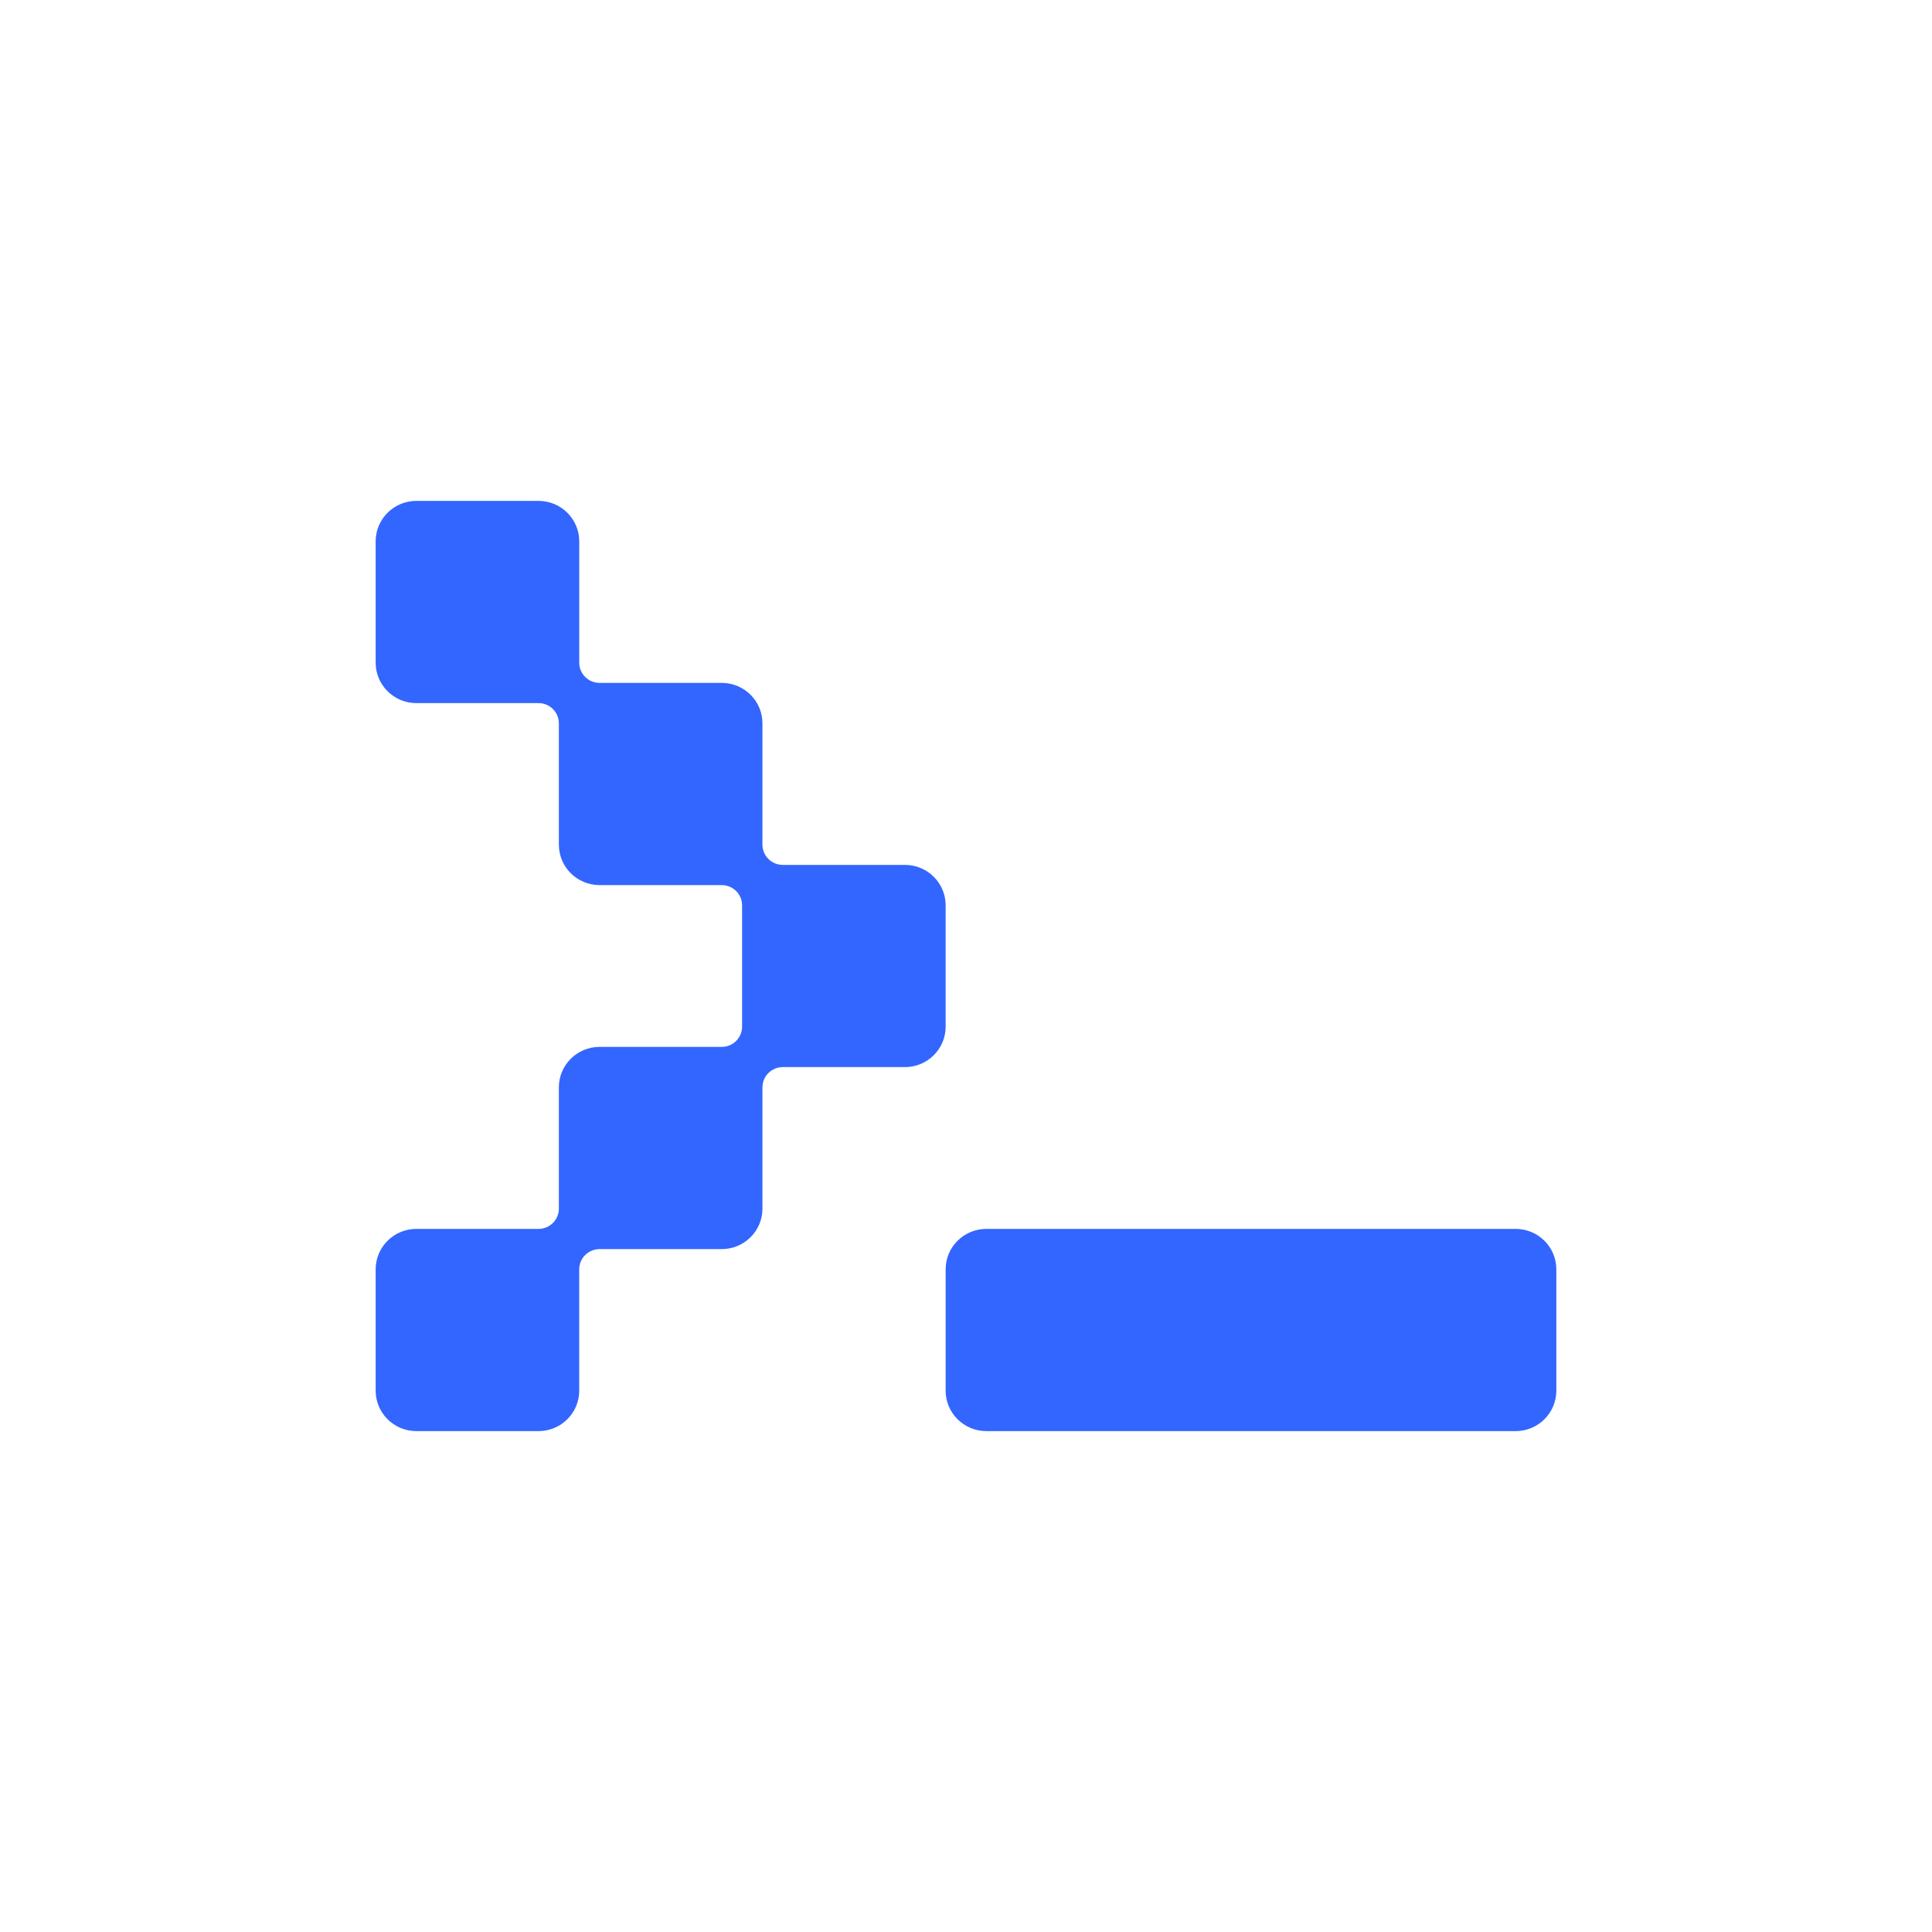
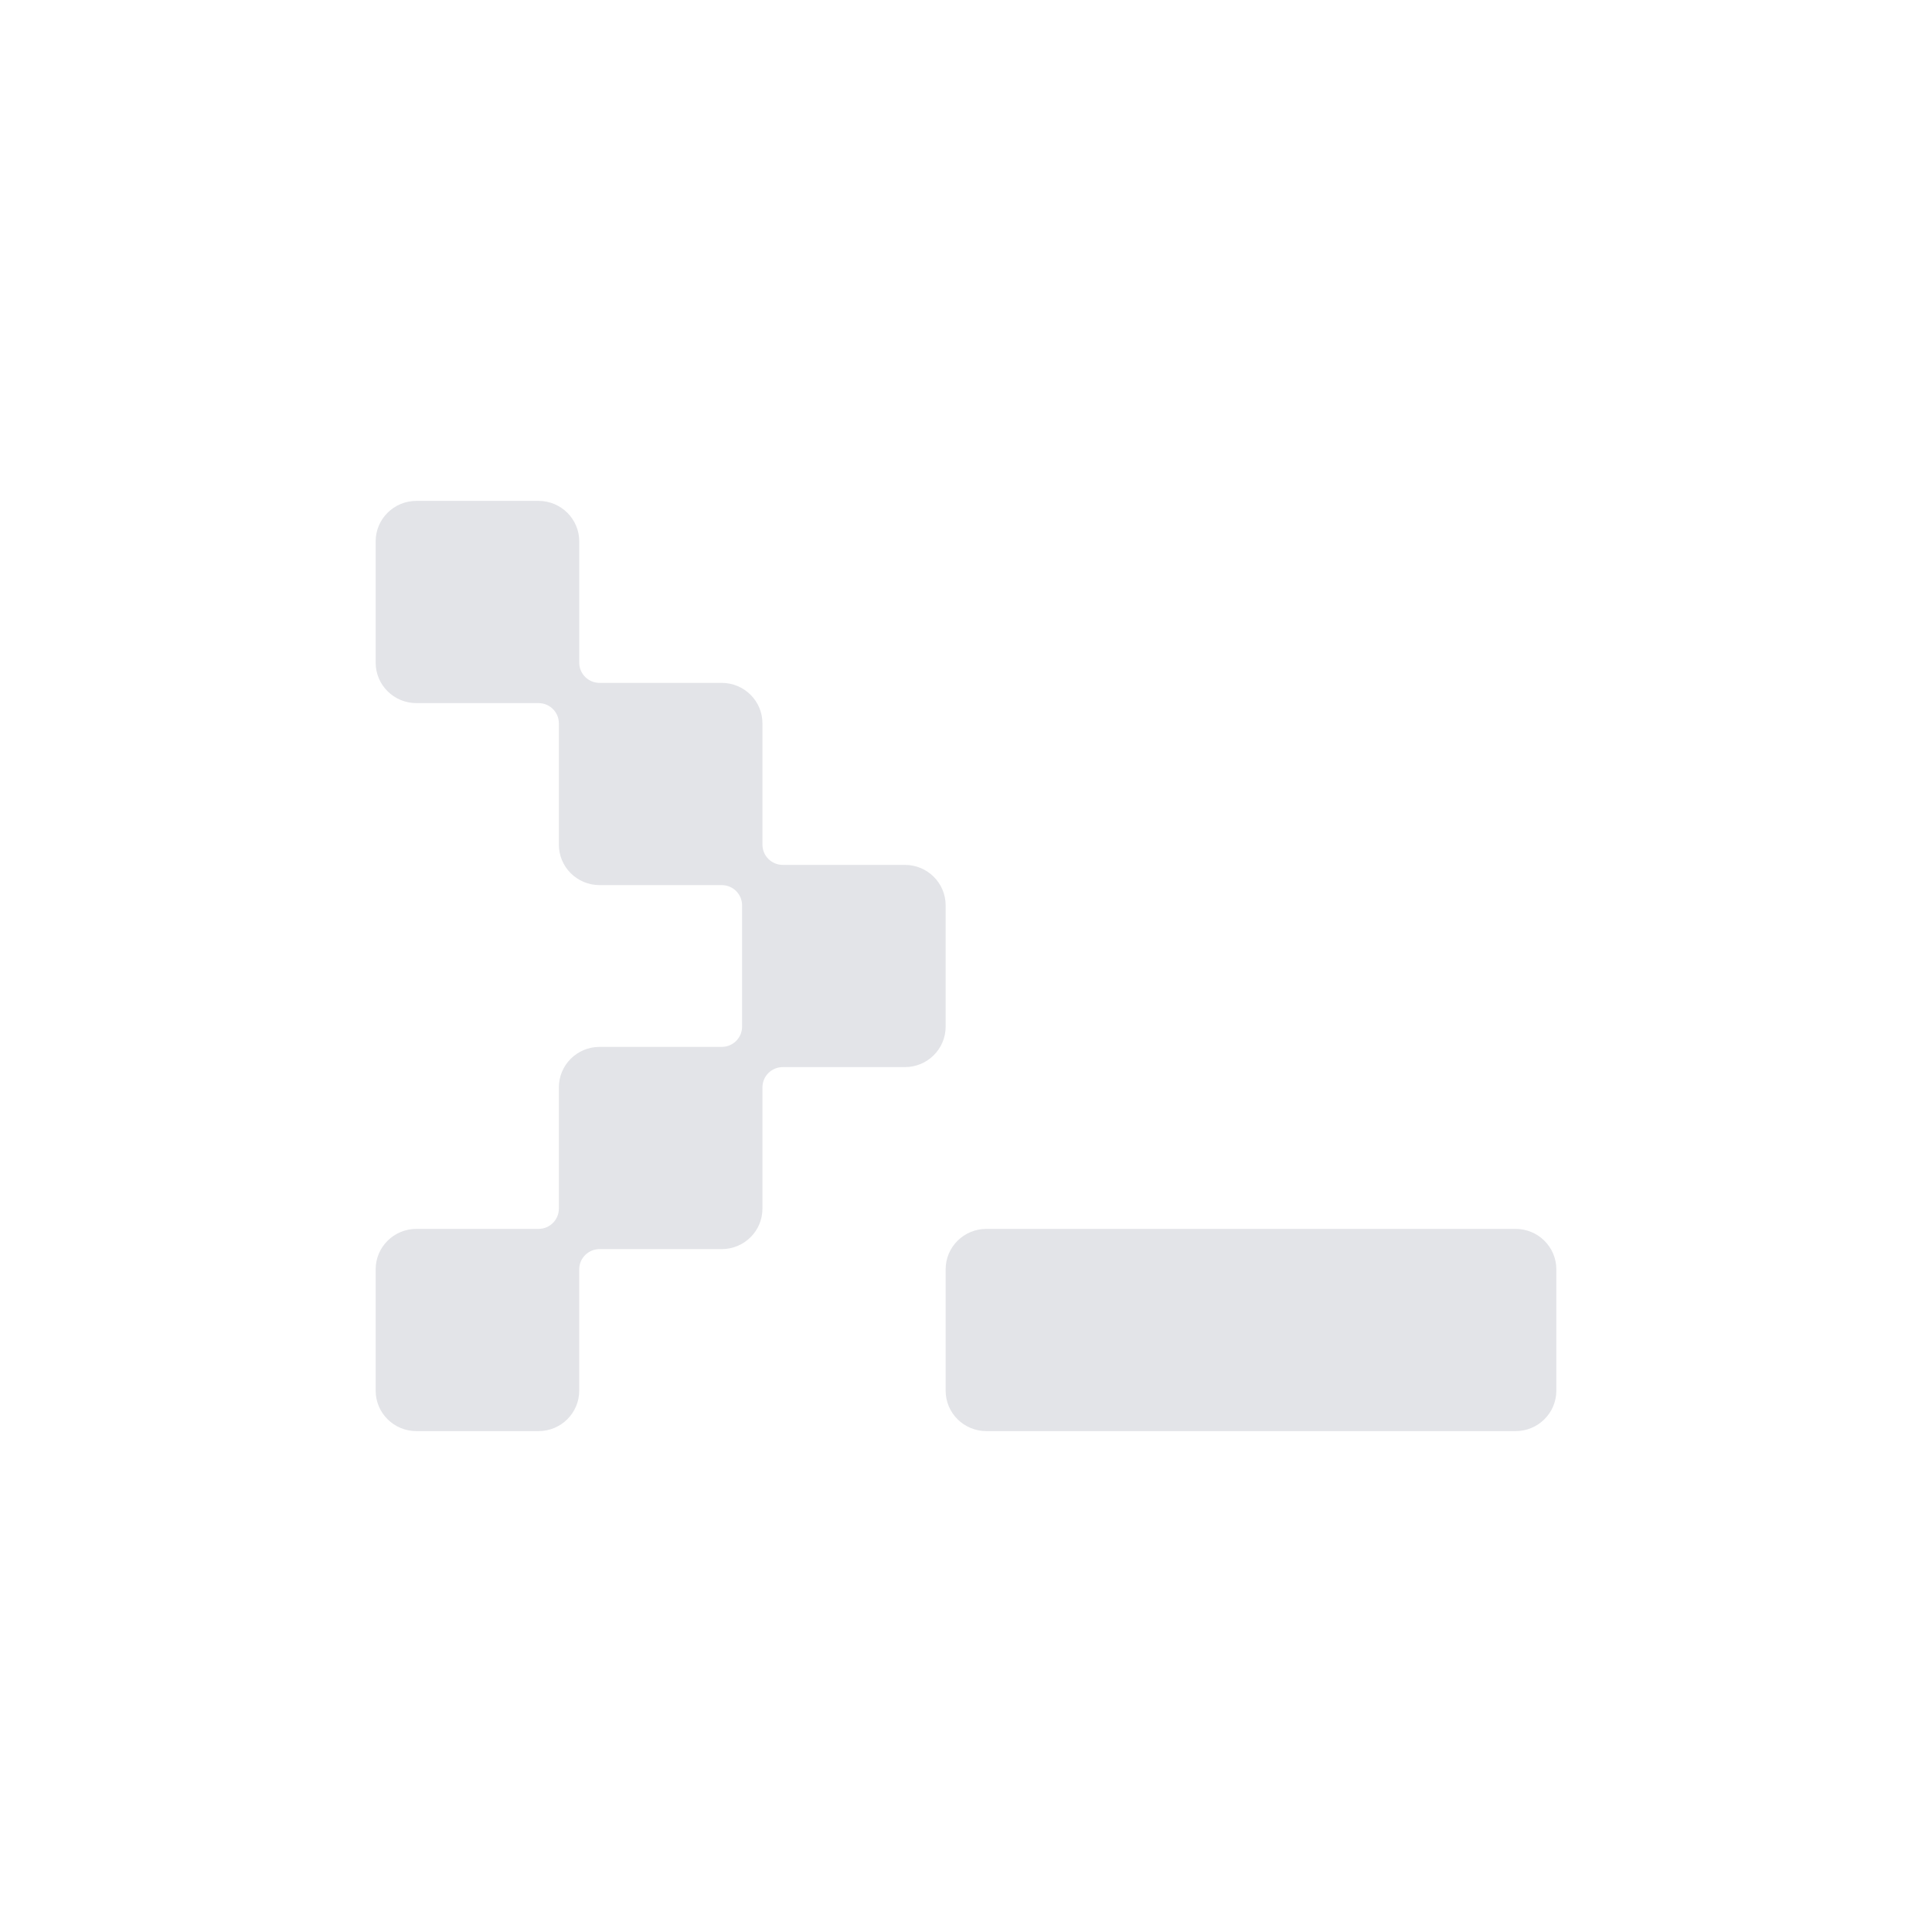
<svg xmlns="http://www.w3.org/2000/svg" width="108" height="108" viewBox="0 0 108 108" fill="none">
-   <path d="M33.517 38.174H40.345C41.602 38.174 42.621 39.186 42.621 40.435V47.217C42.621 47.842 43.13 48.348 43.759 48.348H50.586C51.843 48.348 52.862 49.36 52.862 50.609V57.391C52.862 58.64 51.843 59.652 50.586 59.652H43.759C43.13 59.652 42.621 60.158 42.621 60.783V67.565C42.621 68.814 41.602 69.826 40.345 69.826H33.517C32.889 69.826 32.379 70.332 32.379 70.957V77.739C32.379 78.988 31.36 80 30.104 80H23.276C22.019 80 21 78.988 21 77.739V70.957C21 69.708 22.019 68.696 23.276 68.696H30.104C30.732 68.696 31.241 68.189 31.241 67.565V60.783C31.241 59.534 32.26 58.522 33.517 58.522H40.345C40.973 58.522 41.483 58.016 41.483 57.391V50.609C41.483 49.984 40.973 49.478 40.345 49.478H33.517C32.26 49.478 31.241 48.466 31.241 47.217V40.435C31.241 39.81 30.732 39.304 30.104 39.304H23.276C22.019 39.304 21 38.292 21 37.044V30.261C21 29.012 22.019 28 23.276 28H30.104C31.36 28 32.38 29.012 32.38 30.261V37.044C32.38 37.668 32.889 38.174 33.517 38.174Z" fill="#3366FF" />
-   <path d="M52.862 77.739V70.957C52.862 69.708 53.881 68.696 55.138 68.696H84.724C85.981 68.696 87 69.708 87 70.957V77.739C87 78.988 85.981 80 84.724 80H55.138C53.881 80 52.862 78.988 52.862 77.739Z" fill="#3366FF" />
+   <path d="M33.517 38.174H40.345C41.602 38.174 42.621 39.186 42.621 40.435V47.217C42.621 47.842 43.13 48.348 43.759 48.348H50.586C51.843 48.348 52.862 49.36 52.862 50.609V57.391C52.862 58.64 51.843 59.652 50.586 59.652H43.759C43.13 59.652 42.621 60.158 42.621 60.783V67.565C42.621 68.814 41.602 69.826 40.345 69.826H33.517C32.889 69.826 32.379 70.332 32.379 70.957V77.739C32.379 78.988 31.36 80 30.104 80H23.276C22.019 80 21 78.988 21 77.739V70.957C21 69.708 22.019 68.696 23.276 68.696H30.104C30.732 68.696 31.241 68.189 31.241 67.565V60.783C31.241 59.534 32.26 58.522 33.517 58.522H40.345C40.973 58.522 41.483 58.016 41.483 57.391V50.609C41.483 49.984 40.973 49.478 40.345 49.478H33.517C32.26 49.478 31.241 48.466 31.241 47.217V40.435C31.241 39.81 30.732 39.304 30.104 39.304H23.276C22.019 39.304 21 38.292 21 37.044V30.261C21 29.012 22.019 28 23.276 28H30.104C31.36 28 32.38 29.012 32.38 30.261V37.044C32.38 37.668 32.889 38.174 33.517 38.174Z" fill="#E3E4E8" />
+   <path d="M52.862 77.739V70.957C52.862 69.708 53.881 68.696 55.138 68.696H84.724C85.981 68.696 87 69.708 87 70.957V77.739C87 78.988 85.981 80 84.724 80H55.138C53.881 80 52.862 78.988 52.862 77.739Z" fill="#E3E4E8" />
</svg>
